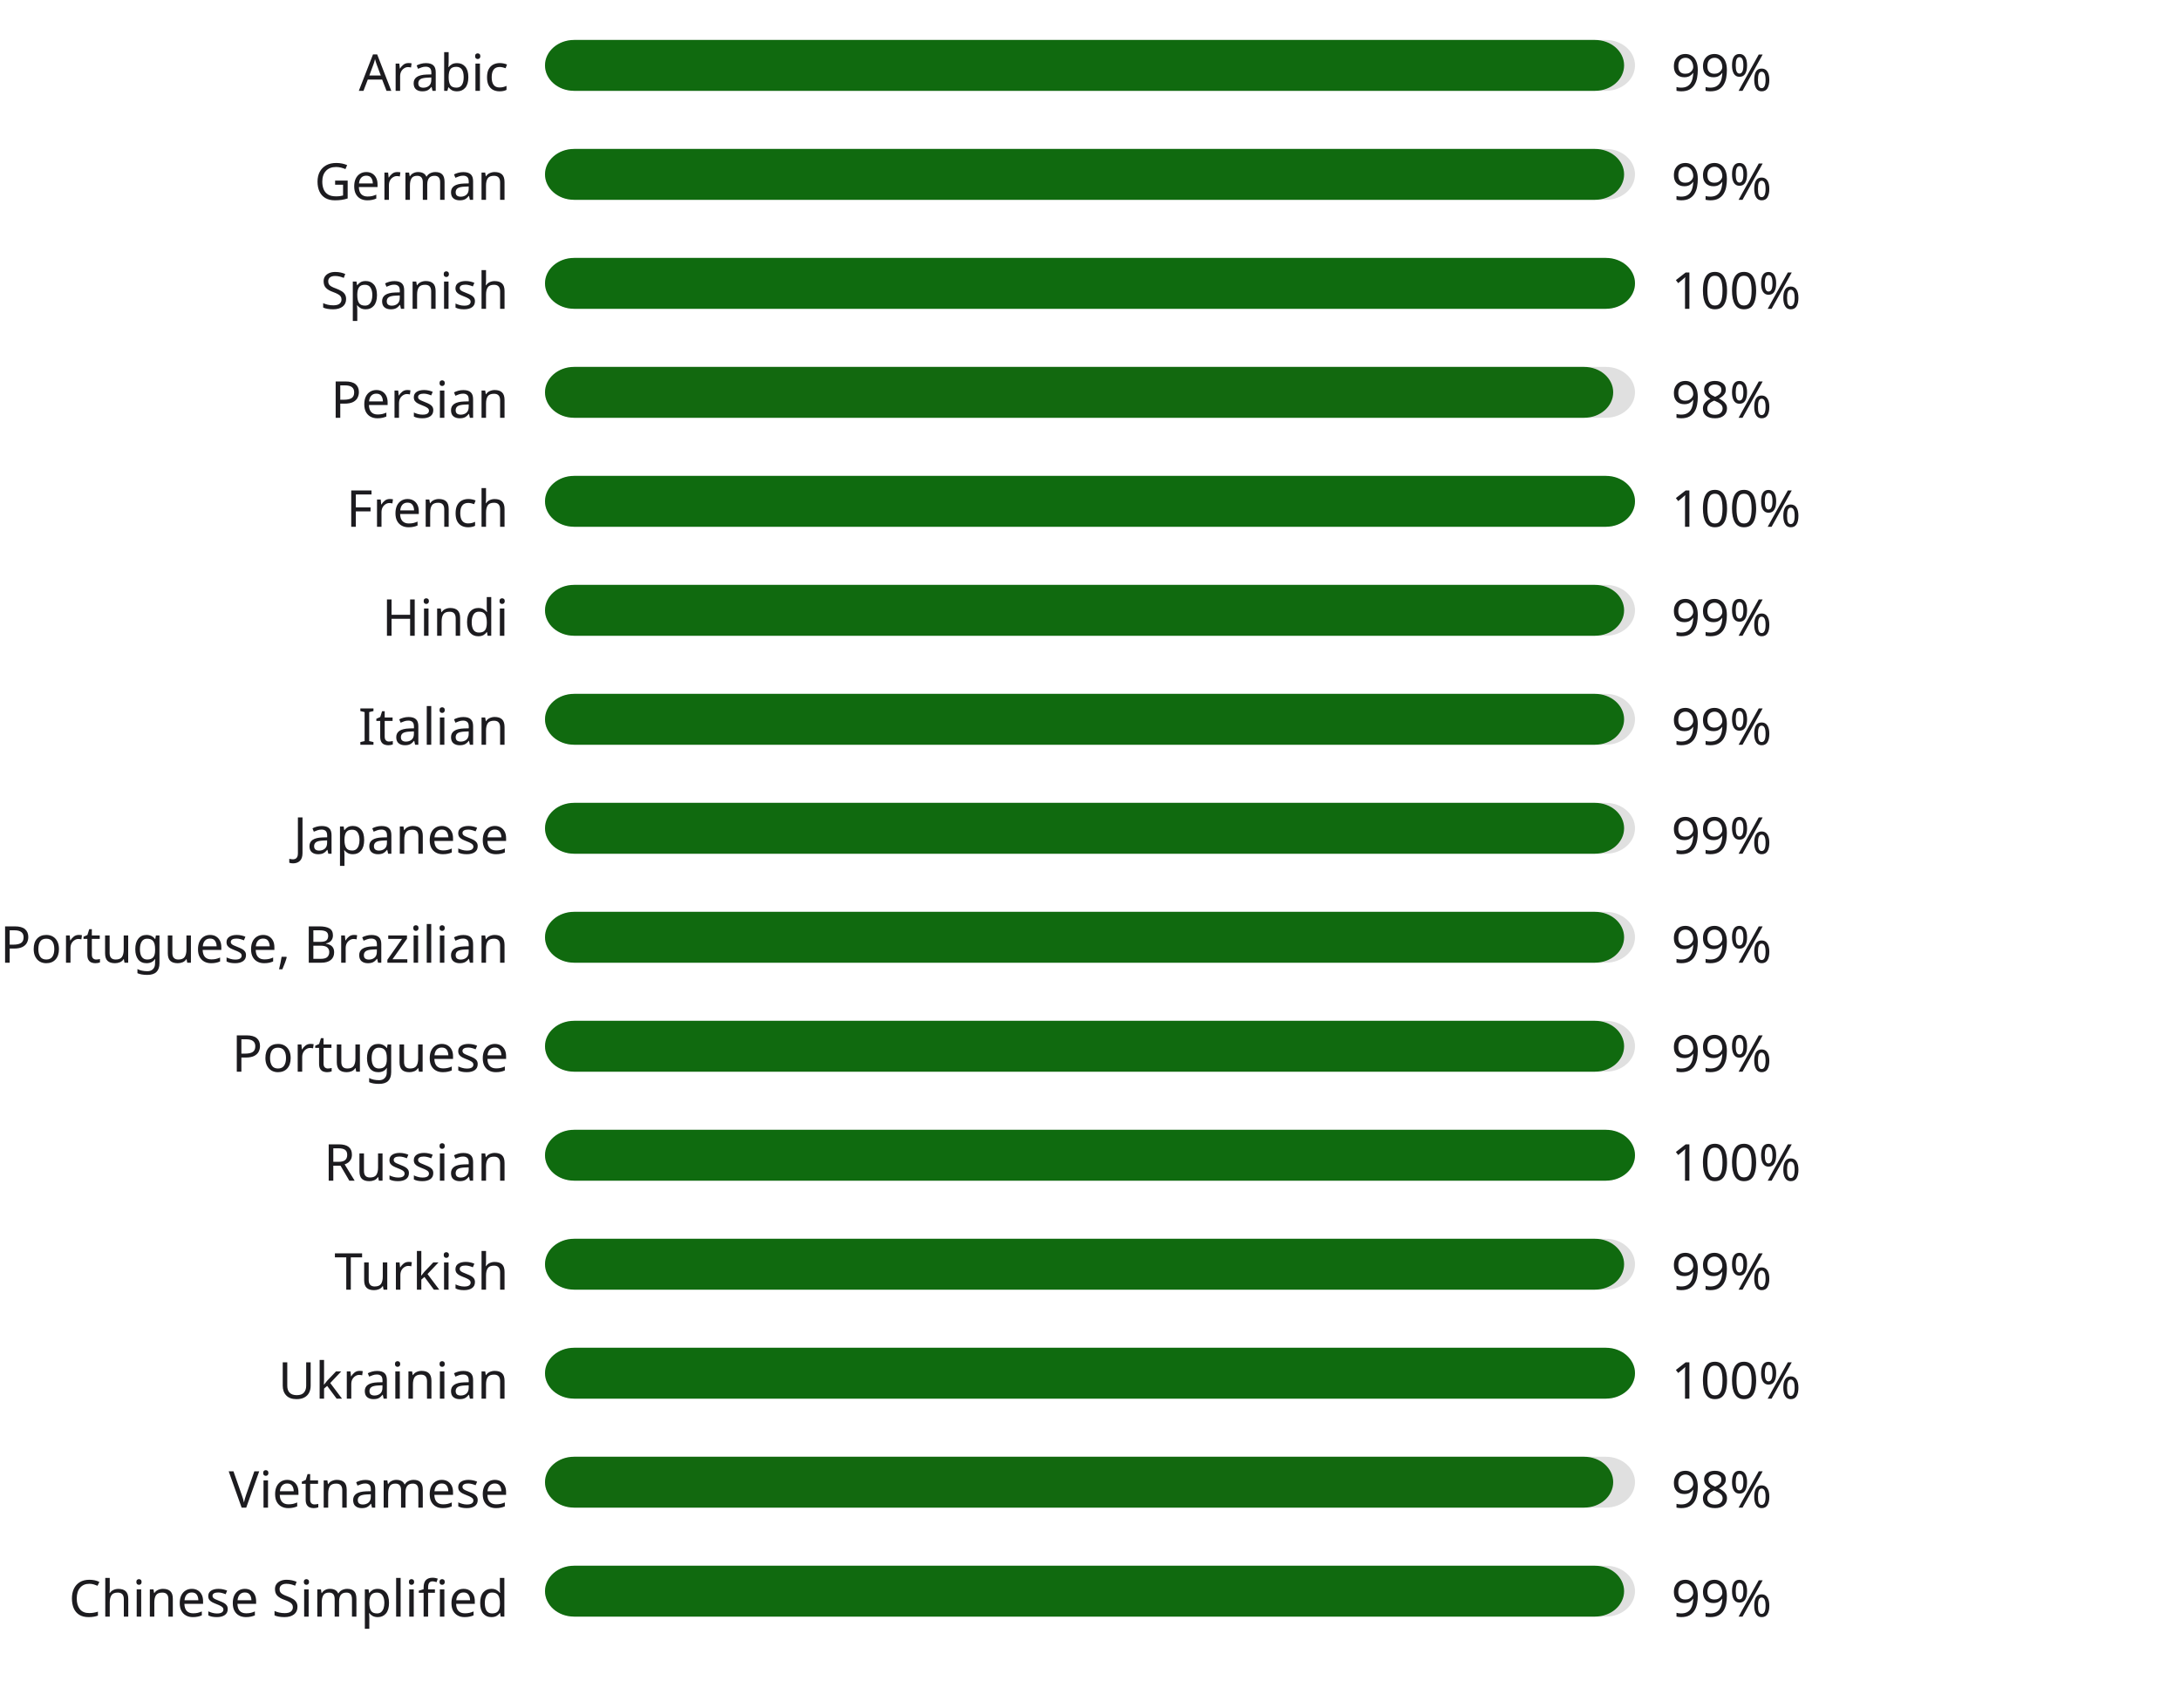
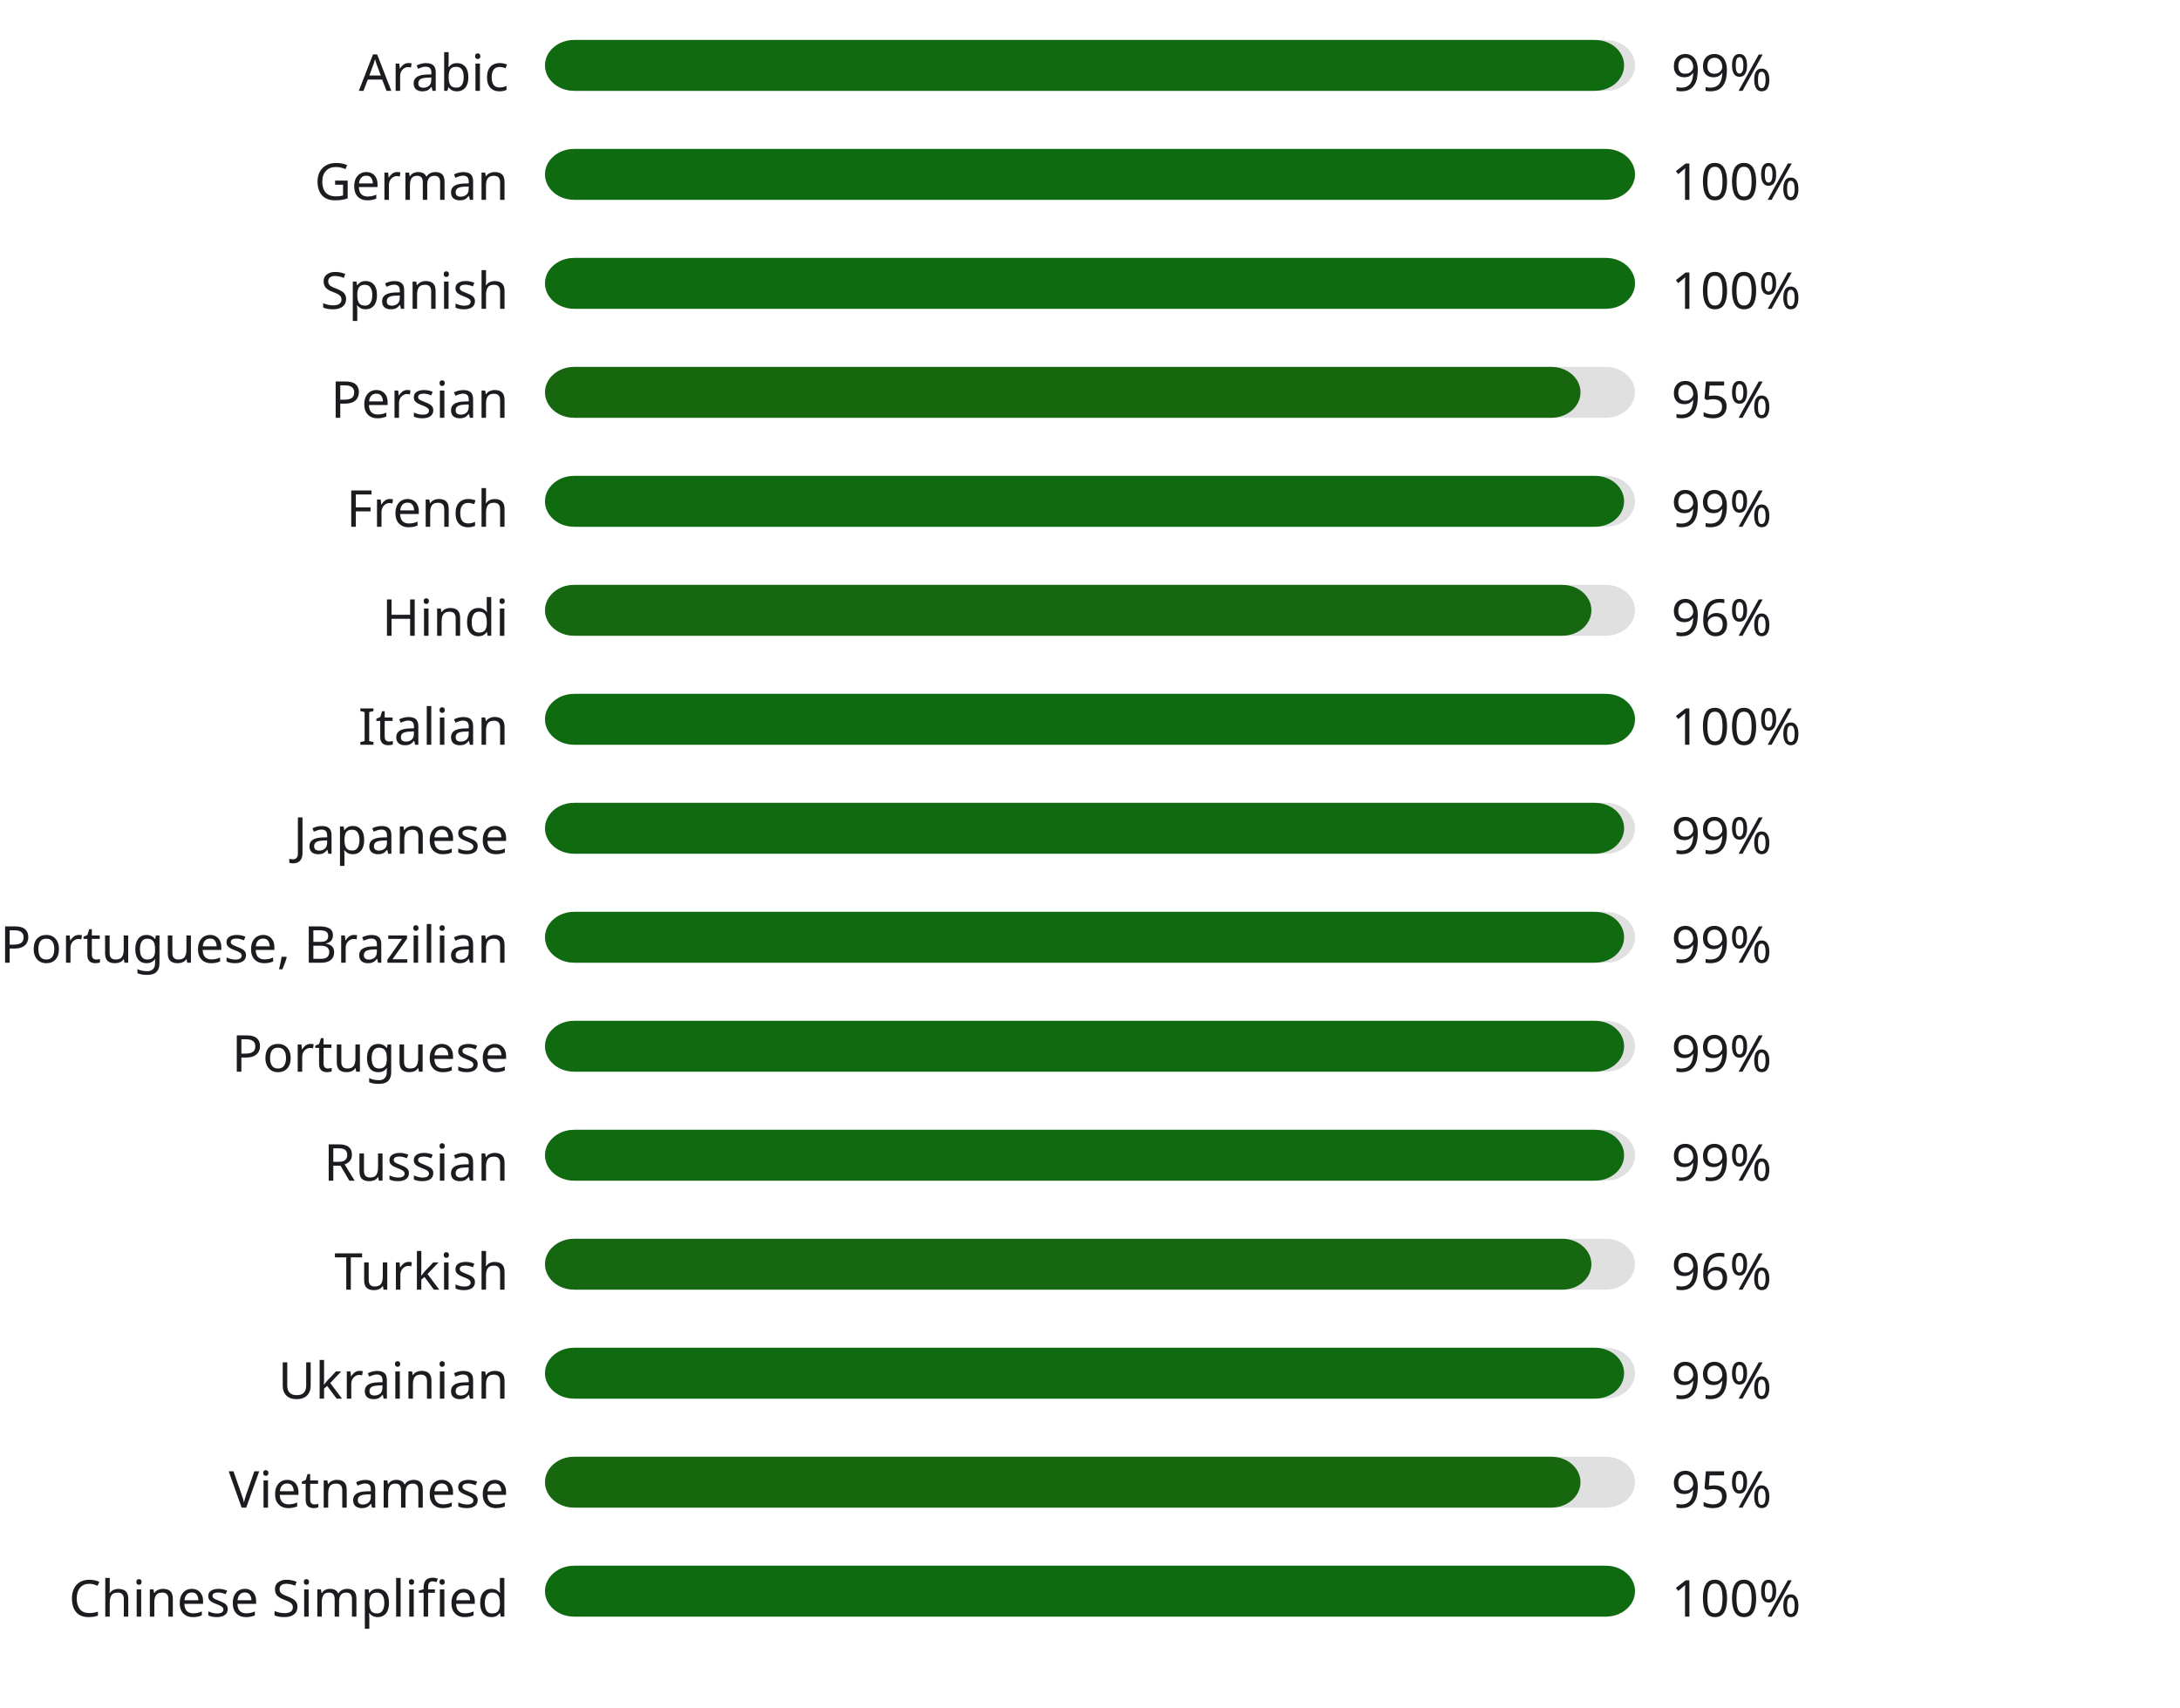
<svg xmlns="http://www.w3.org/2000/svg" width="600" height="470" style="background:#00000000">
  <style>text { font-family: sans-serif; font-size: 14px; fill: #1C1B1F; }</style>
  <text x="140" y="25" text-anchor="end">Arabic</text>
  <rect x="150" y="11" width="300" height="14" fill="#E0E0E0" rx="8" ry="8" />
  <rect x="150" y="11" width="297" height="14" fill="#106a0f" rx="8" ry="8" />
  <text x="460" y="25" text-anchor="start">99%</text>
  <text x="140" y="55" text-anchor="end">German</text>
  <rect x="150" y="41" width="300" height="14" fill="#E0E0E0" rx="8" ry="8" />
-   <rect x="150" y="41" width="297" height="14" fill="#106a0f" rx="8" ry="8" />
-   <text x="460" y="55" text-anchor="start">99%</text>
+   <rect x="150" y="41" width="300" height="14" fill="#0f6b0f" rx="8" ry="8" />
+   <text x="460" y="55" text-anchor="start">100%</text>
  <text x="140" y="85" text-anchor="end">Spanish</text>
  <rect x="150" y="71" width="300" height="14" fill="#E0E0E0" rx="8" ry="8" />
  <rect x="150" y="71" width="300" height="14" fill="#0f6b0f" rx="8" ry="8" />
  <text x="460" y="85" text-anchor="start">100%</text>
  <text x="140" y="115" text-anchor="end">Persian</text>
  <rect x="150" y="101" width="300" height="14" fill="#E0E0E0" rx="8" ry="8" />
-   <rect x="150" y="101" width="294" height="14" fill="#12690f" rx="8" ry="8" />
-   <text x="460" y="115" text-anchor="start">98%</text>
+   <rect x="150" y="101" width="285" height="14" fill="#17670f" rx="8" ry="8" />
+   <text x="460" y="115" text-anchor="start">95%</text>
  <text x="140" y="145" text-anchor="end">French</text>
  <rect x="150" y="131" width="300" height="14" fill="#E0E0E0" rx="8" ry="8" />
-   <rect x="150" y="131" width="300" height="14" fill="#0f6b0f" rx="8" ry="8" />
-   <text x="460" y="145" text-anchor="start">100%</text>
+   <rect x="150" y="131" width="297" height="14" fill="#106a0f" rx="8" ry="8" />
+   <text x="460" y="145" text-anchor="start">99%</text>
  <text x="140" y="175" text-anchor="end">Hindi</text>
  <rect x="150" y="161" width="300" height="14" fill="#E0E0E0" rx="8" ry="8" />
-   <rect x="150" y="161" width="297" height="14" fill="#106a0f" rx="8" ry="8" />
-   <text x="460" y="175" text-anchor="start">99%</text>
+   <rect x="150" y="161" width="288" height="14" fill="#15680f" rx="8" ry="8" />
+   <text x="460" y="175" text-anchor="start">96%</text>
  <text x="140" y="205" text-anchor="end">Italian</text>
  <rect x="150" y="191" width="300" height="14" fill="#E0E0E0" rx="8" ry="8" />
-   <rect x="150" y="191" width="297" height="14" fill="#106a0f" rx="8" ry="8" />
-   <text x="460" y="205" text-anchor="start">99%</text>
+   <rect x="150" y="191" width="300" height="14" fill="#0f6b0f" rx="8" ry="8" />
+   <text x="460" y="205" text-anchor="start">100%</text>
  <text x="140" y="235" text-anchor="end">Japanese</text>
  <rect x="150" y="221" width="300" height="14" fill="#E0E0E0" rx="8" ry="8" />
  <rect x="150" y="221" width="297" height="14" fill="#106a0f" rx="8" ry="8" />
  <text x="460" y="235" text-anchor="start">99%</text>
  <text x="140" y="265" text-anchor="end">Portuguese, Brazilian</text>
  <rect x="150" y="251" width="300" height="14" fill="#E0E0E0" rx="8" ry="8" />
  <rect x="150" y="251" width="297" height="14" fill="#106a0f" rx="8" ry="8" />
  <text x="460" y="265" text-anchor="start">99%</text>
  <text x="140" y="295" text-anchor="end">Portuguese</text>
  <rect x="150" y="281" width="300" height="14" fill="#E0E0E0" rx="8" ry="8" />
  <rect x="150" y="281" width="297" height="14" fill="#106a0f" rx="8" ry="8" />
  <text x="460" y="295" text-anchor="start">99%</text>
  <text x="140" y="325" text-anchor="end">Russian</text>
  <rect x="150" y="311" width="300" height="14" fill="#E0E0E0" rx="8" ry="8" />
-   <rect x="150" y="311" width="300" height="14" fill="#0f6b0f" rx="8" ry="8" />
-   <text x="460" y="325" text-anchor="start">100%</text>
+   <rect x="150" y="311" width="297" height="14" fill="#106a0f" rx="8" ry="8" />
+   <text x="460" y="325" text-anchor="start">99%</text>
  <text x="140" y="355" text-anchor="end">Turkish</text>
  <rect x="150" y="341" width="300" height="14" fill="#E0E0E0" rx="8" ry="8" />
-   <rect x="150" y="341" width="297" height="14" fill="#106a0f" rx="8" ry="8" />
-   <text x="460" y="355" text-anchor="start">99%</text>
+   <rect x="150" y="341" width="288" height="14" fill="#15680f" rx="8" ry="8" />
+   <text x="460" y="355" text-anchor="start">96%</text>
  <text x="140" y="385" text-anchor="end">Ukrainian</text>
  <rect x="150" y="371" width="300" height="14" fill="#E0E0E0" rx="8" ry="8" />
-   <rect x="150" y="371" width="300" height="14" fill="#0f6b0f" rx="8" ry="8" />
-   <text x="460" y="385" text-anchor="start">100%</text>
+   <rect x="150" y="371" width="297" height="14" fill="#106a0f" rx="8" ry="8" />
+   <text x="460" y="385" text-anchor="start">99%</text>
  <text x="140" y="415" text-anchor="end">Vietnamese</text>
  <rect x="150" y="401" width="300" height="14" fill="#E0E0E0" rx="8" ry="8" />
-   <rect x="150" y="401" width="294" height="14" fill="#12690f" rx="8" ry="8" />
-   <text x="460" y="415" text-anchor="start">98%</text>
+   <rect x="150" y="401" width="285" height="14" fill="#17670f" rx="8" ry="8" />
+   <text x="460" y="415" text-anchor="start">95%</text>
  <text x="140" y="445" text-anchor="end">Chinese Simplified</text>
  <rect x="150" y="431" width="300" height="14" fill="#E0E0E0" rx="8" ry="8" />
-   <rect x="150" y="431" width="297" height="14" fill="#106a0f" rx="8" ry="8" />
-   <text x="460" y="445" text-anchor="start">99%</text>
+   <rect x="150" y="431" width="300" height="14" fill="#0f6b0f" rx="8" ry="8" />
+   <text x="460" y="445" text-anchor="start">100%</text>
</svg>
